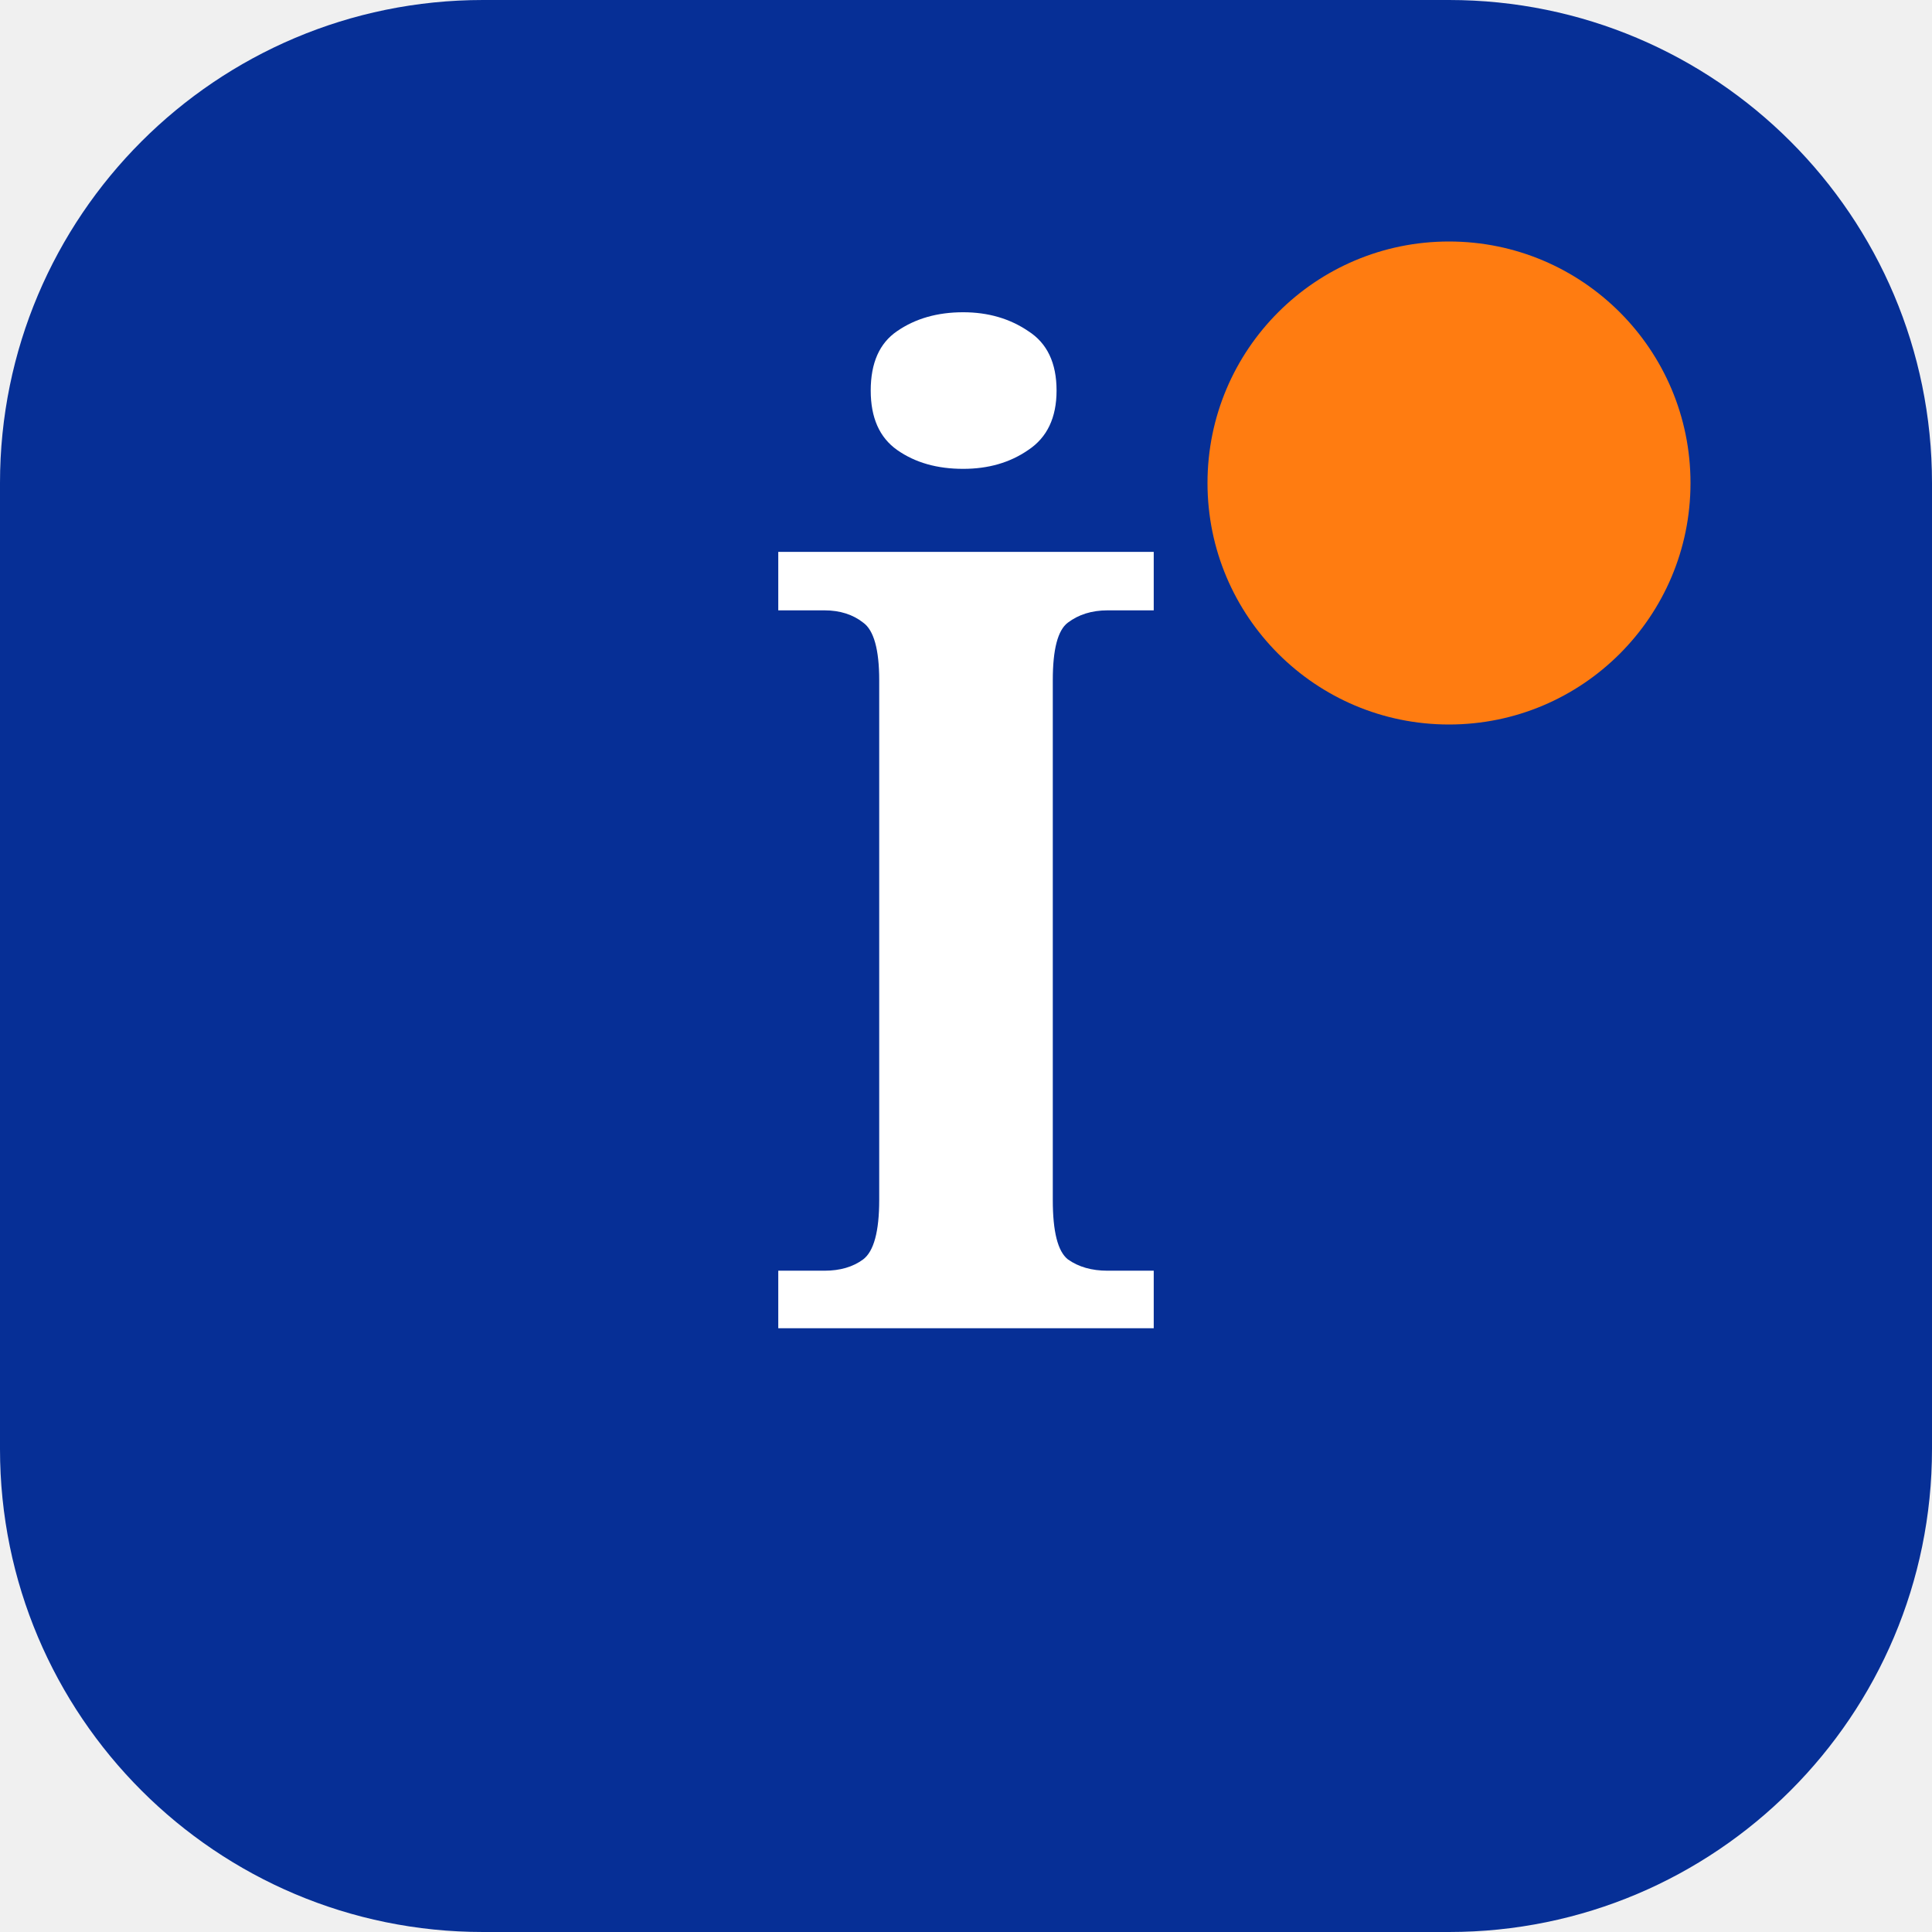
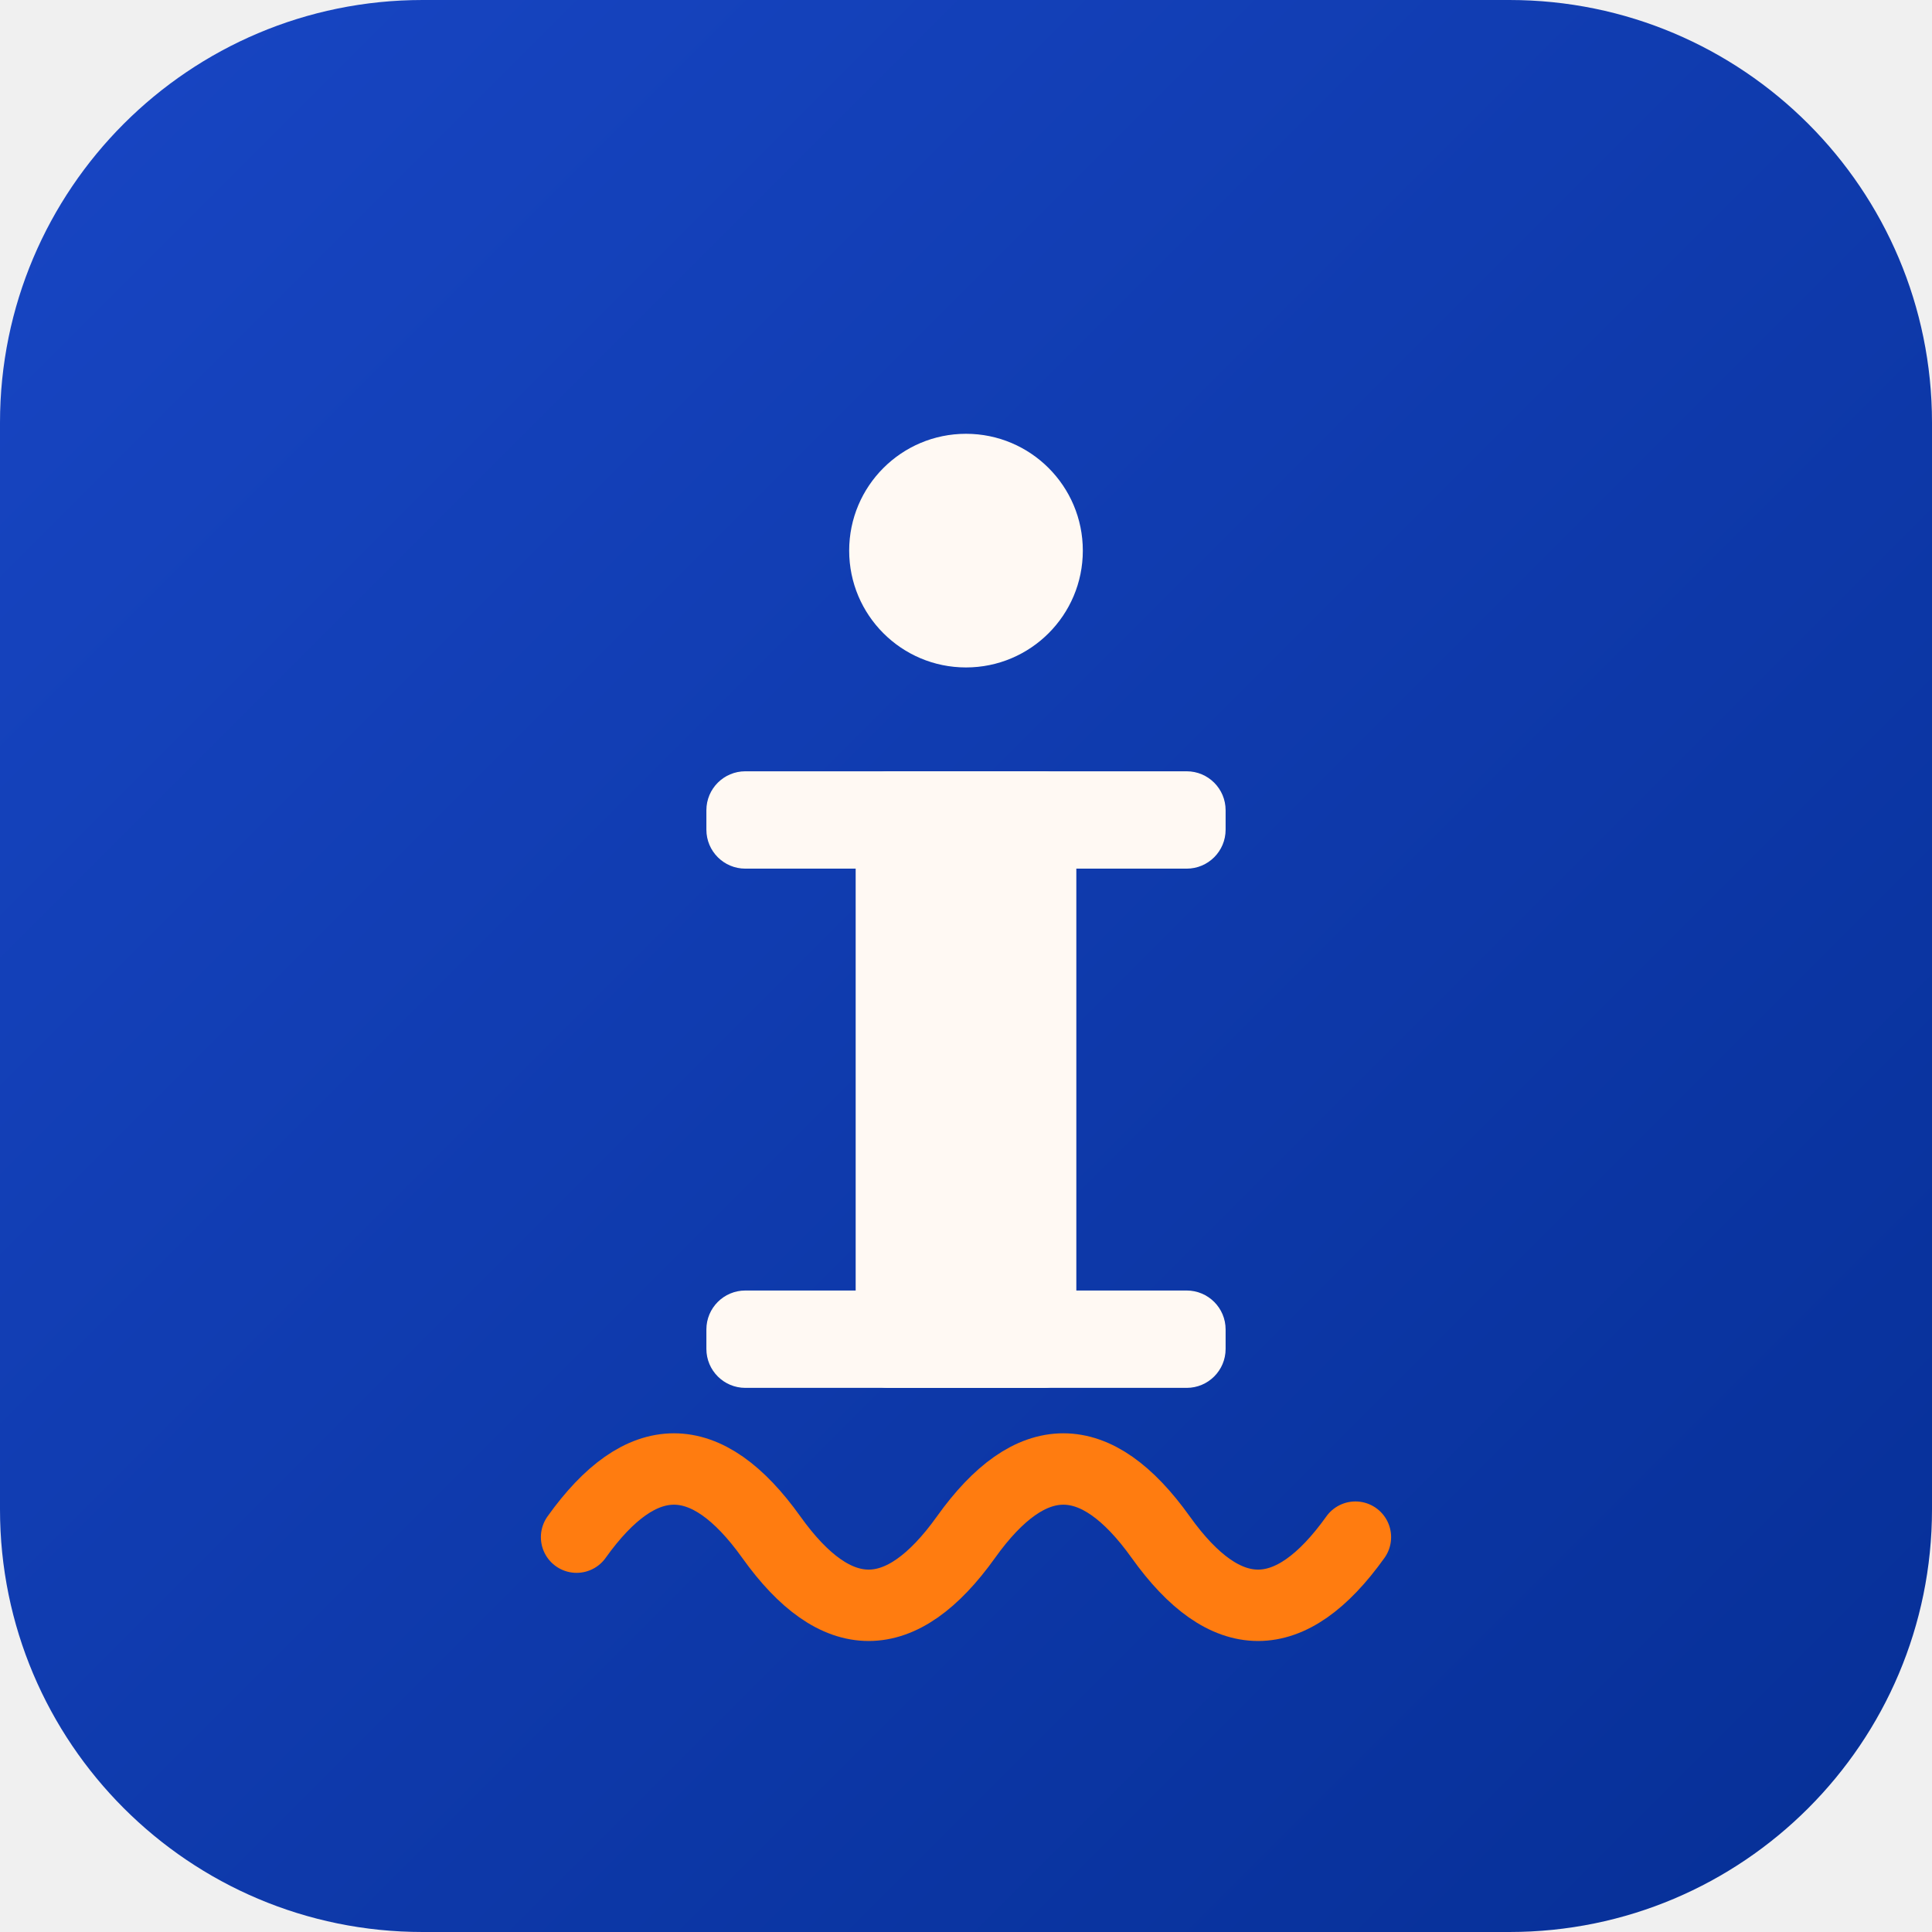
- <svg xmlns="http://www.w3.org/2000/svg" viewBox="0 0 32 32">
-   <rect width="32" height="32" rx="8" fill="#062f96" />
-   <text x="16" y="22" font-size="18" font-family="serif" font-weight="bold" fill="#ffffff" text-anchor="middle">İ</text>
-   <circle cx="24" cy="8" r="4" fill="#ff7c11" />
+ <svg xmlns="http://www.w3.org/2000/svg" width="32" height="32" viewBox="0 0 512 512">
+   <defs>
+     <linearGradient id="g" x1="0" y1="0" x2="1" y2="1">
+       <stop offset="0" stop-color="#1846c4" />
+       <stop offset="1" stop-color="#062F96" />
+     </linearGradient>
+   </defs>
+   <rect width="512" height="512" rx="112" fill="url(#g)" />
+   <g transform="translate(35.84 35.84) scale(0.86)">
+     <circle cx="256" cy="128" r="36" fill="#FFF9F3" />
+     <rect x="222" y="196" width="68" height="190" rx="10" fill="#FFF9F3" />
+     <rect x="176" y="196" width="160" height="30" rx="12" fill="#FFF9F3" />
+     <rect x="176" y="356" width="160" height="30" rx="12" fill="#FFF9F3" />
+     <path d="M136 432c20-28 40-28 60 0s40 28 60 0 40-28 60 0 40 28 60 0" fill="none" stroke="#FF7C10" stroke-width="22" stroke-linecap="round" />
+   </g>
</svg>
